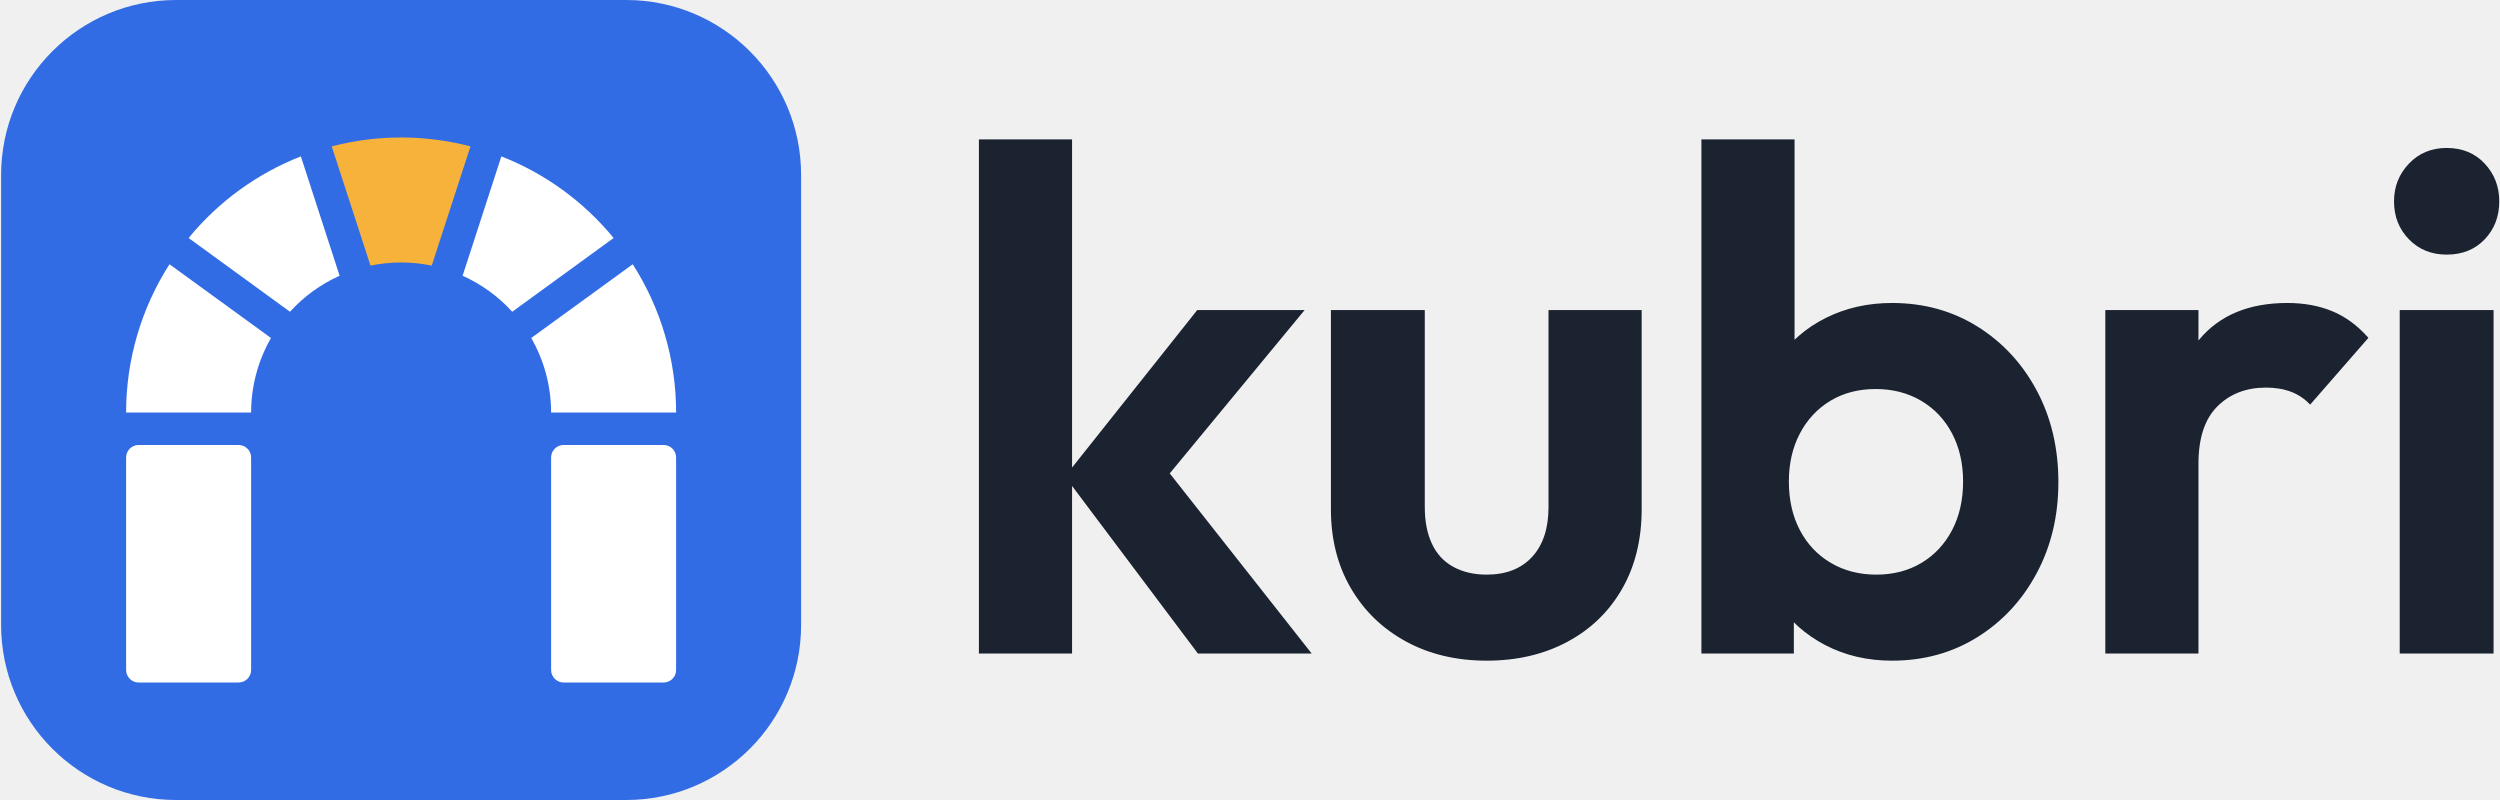
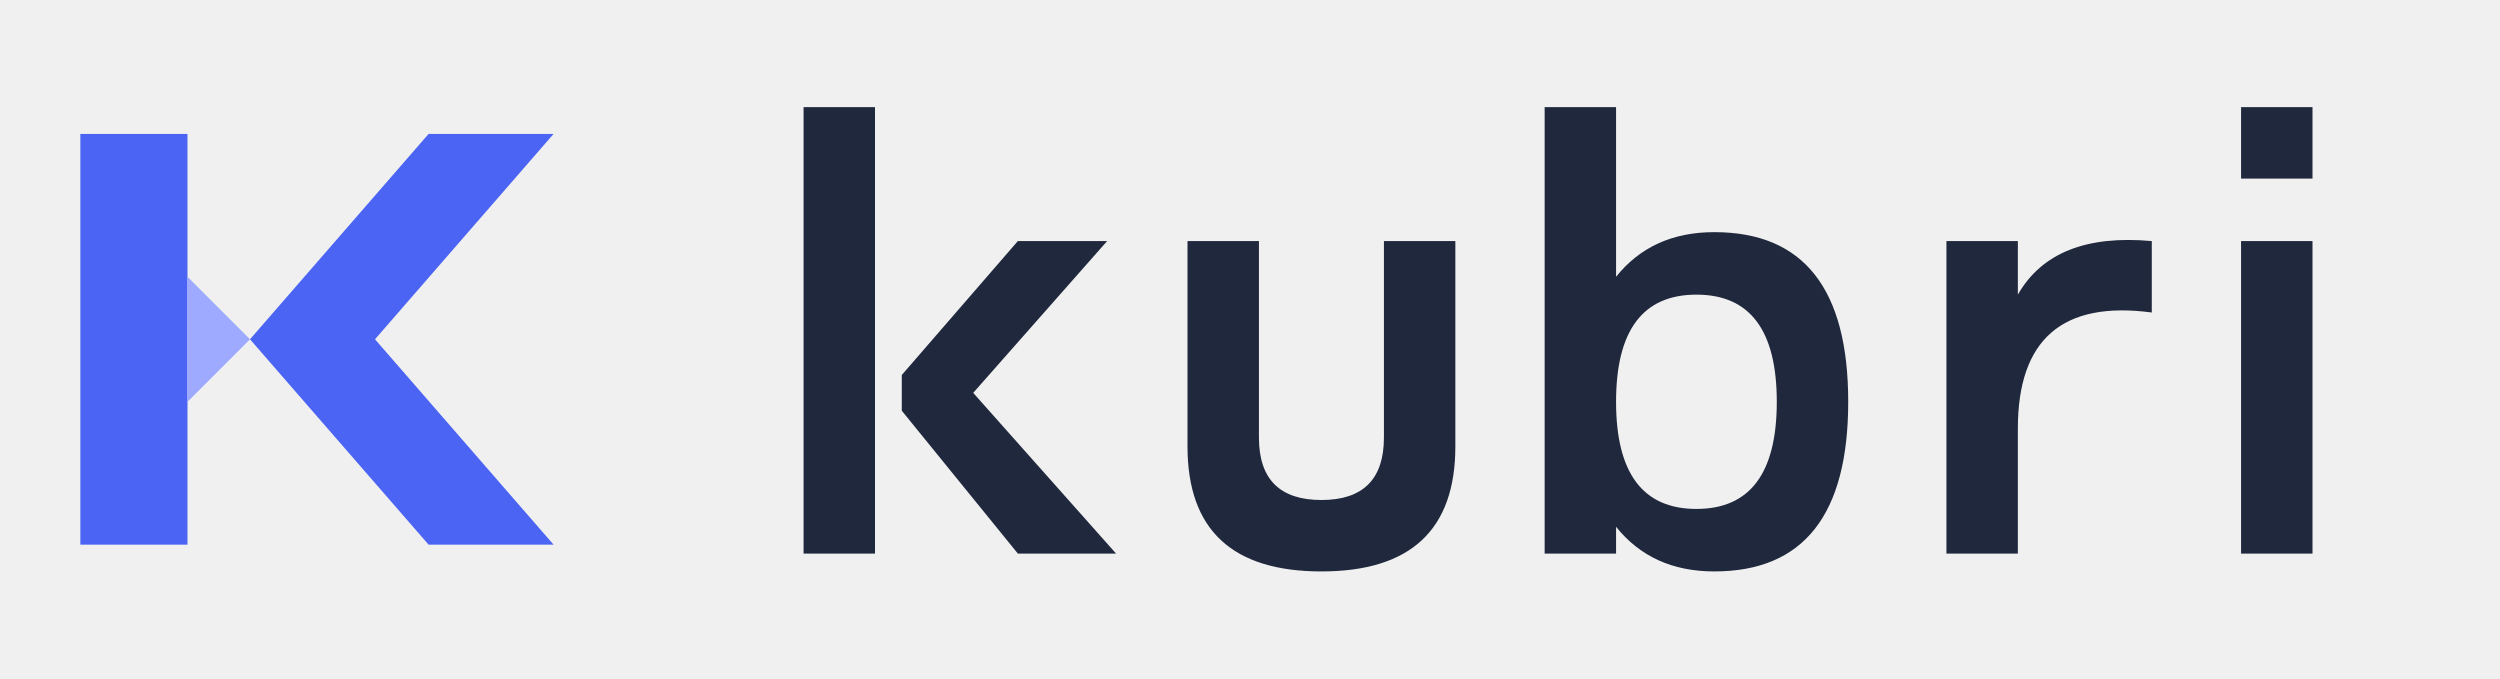
- <svg xmlns="http://www.w3.org/2000/svg" viewBox="0 0 224.8 72" width="225" height="72" role="img" aria-label="Kubri">
-   <g transform="scale(1.125)">
-     <rect width="64" height="64" rx="14" fill="#326ce5" />
-     <g fill="#fff">
-       <path d="M54 33A22 22 0 0 0 50.53 21.14L42.41 27.04A12 12 0 0 1 44 33Z" />
-       <path d="M49 19.04A22 22 0 0 0 40.02 12.51L36.92 22.06A12 12 0 0 1 40.89 24.94Z" />
-       <path d="M23.98 12.51A22 22 0 0 0 15 19.04L23.11 24.94A12 12 0 0 1 27.08 22.06Z" />
-       <path d="M13.47 21.14A22 22 0 0 0 10 33L20 33A12 12 0 0 1 21.59 27.04Z" />
-       <rect x="10" y="35.6" width="10" height="19" rx="1" />
-       <rect x="44" y="35.6" width="10" height="19" rx="1" />
-     </g>
-     <path d="M37.55 11.71A22 22 0 0 0 26.45 11.71L29.55 21.25A12 12 0 0 1 34.45 21.25Z" fill="#f6b23b" />
+ <svg xmlns="http://www.w3.org/2000/svg" viewBox="0 0 280 76">
+   <g transform="translate(0 6)">
+     <path d="M9 9h12v46H9zM28 32 48 9h14L42 32l20 23H48L28 32Z" fill="#4B64F4" />
+     <path d="m21 25 7 7-7 7z" fill="#9DAAFF" />
  </g>
-   <path transform="translate(84.29 58.82) scale(0.064)" fill="#1b2230" d="M366 0 179 -249 365 -483H516L298 -219L303 -283L526 0ZM58 0V-723H189V0ZM772 10Q708 10 658.5 -17Q609 -44 581 -92Q553 -140 553 -203V-483H685V-206Q685 -176 695 -154.5Q705 -133 725 -122Q745 -111 772 -111Q813 -111 836 -136Q859 -161 859 -206V-483H990V-203Q990 -139 962.5 -91Q935 -43 885.5 -16.5Q836 10 772 10ZM1342 10Q1290 10 1248 -12Q1206 -34 1181 -72Q1156 -110 1154 -157V-329Q1156 -376 1181.5 -413.5Q1207 -451 1249 -472Q1291 -493 1342 -493Q1409 -493 1462 -460Q1515 -427 1545.5 -370Q1576 -313 1576 -241Q1576 -170 1545.5 -113Q1515 -56 1462 -23Q1409 10 1342 10ZM1074 0V-723H1205V-364L1183 -248L1204 -130V0ZM1320 -111Q1356 -111 1383.5 -127.5Q1411 -144 1426.5 -173.5Q1442 -203 1442 -242Q1442 -280 1426.5 -309.5Q1411 -339 1383 -355.5Q1355 -372 1319 -372Q1283 -372 1255.5 -355.5Q1228 -339 1212.5 -309.5Q1197 -280 1197 -242Q1197 -203 1212.5 -173.5Q1228 -144 1256 -127.5Q1284 -111 1320 -111ZM1642 0V-483H1773V0ZM1773 -267 1722 -301Q1731 -390 1774 -441.5Q1817 -493 1898 -493Q1933 -493 1961 -481.5Q1989 -470 2012 -444L1930 -350Q1919 -362 1903.5 -368Q1888 -374 1868 -374Q1826 -374 1799.5 -347.5Q1773 -321 1773 -267ZM2056 0V-483H2188V0ZM2122 -561Q2090 -561 2069 -582.5Q2048 -604 2048 -636Q2048 -667 2069 -689Q2090 -711 2122 -711Q2155 -711 2175.5 -689Q2196 -667 2196 -636Q2196 -604 2175.5 -582.5Q2155 -561 2122 -561Z" />
+   <g transform="translate(90 12)" fill="#20283D">
+     <path d="M0 0h8v50H0zM11 30l13-15h10L19 32l16 18H24L11 34zM43 15h8v22q0 7 7 7t7-7V15h8v23q0 14-15 14T43 38zM83 0h8v19q4-5 11-5 15 0 15 19t-15 19q-7 0-11-5v3h-8zm8 33q0 12 9 12t9-12-9-12-9 12zM128 15h8v6q4-7 15-6v8q-15-2-15 13v14h-8zM161 15h8v35h-8zm0-15h8v8h-8z" />
+   </g>
</svg>
